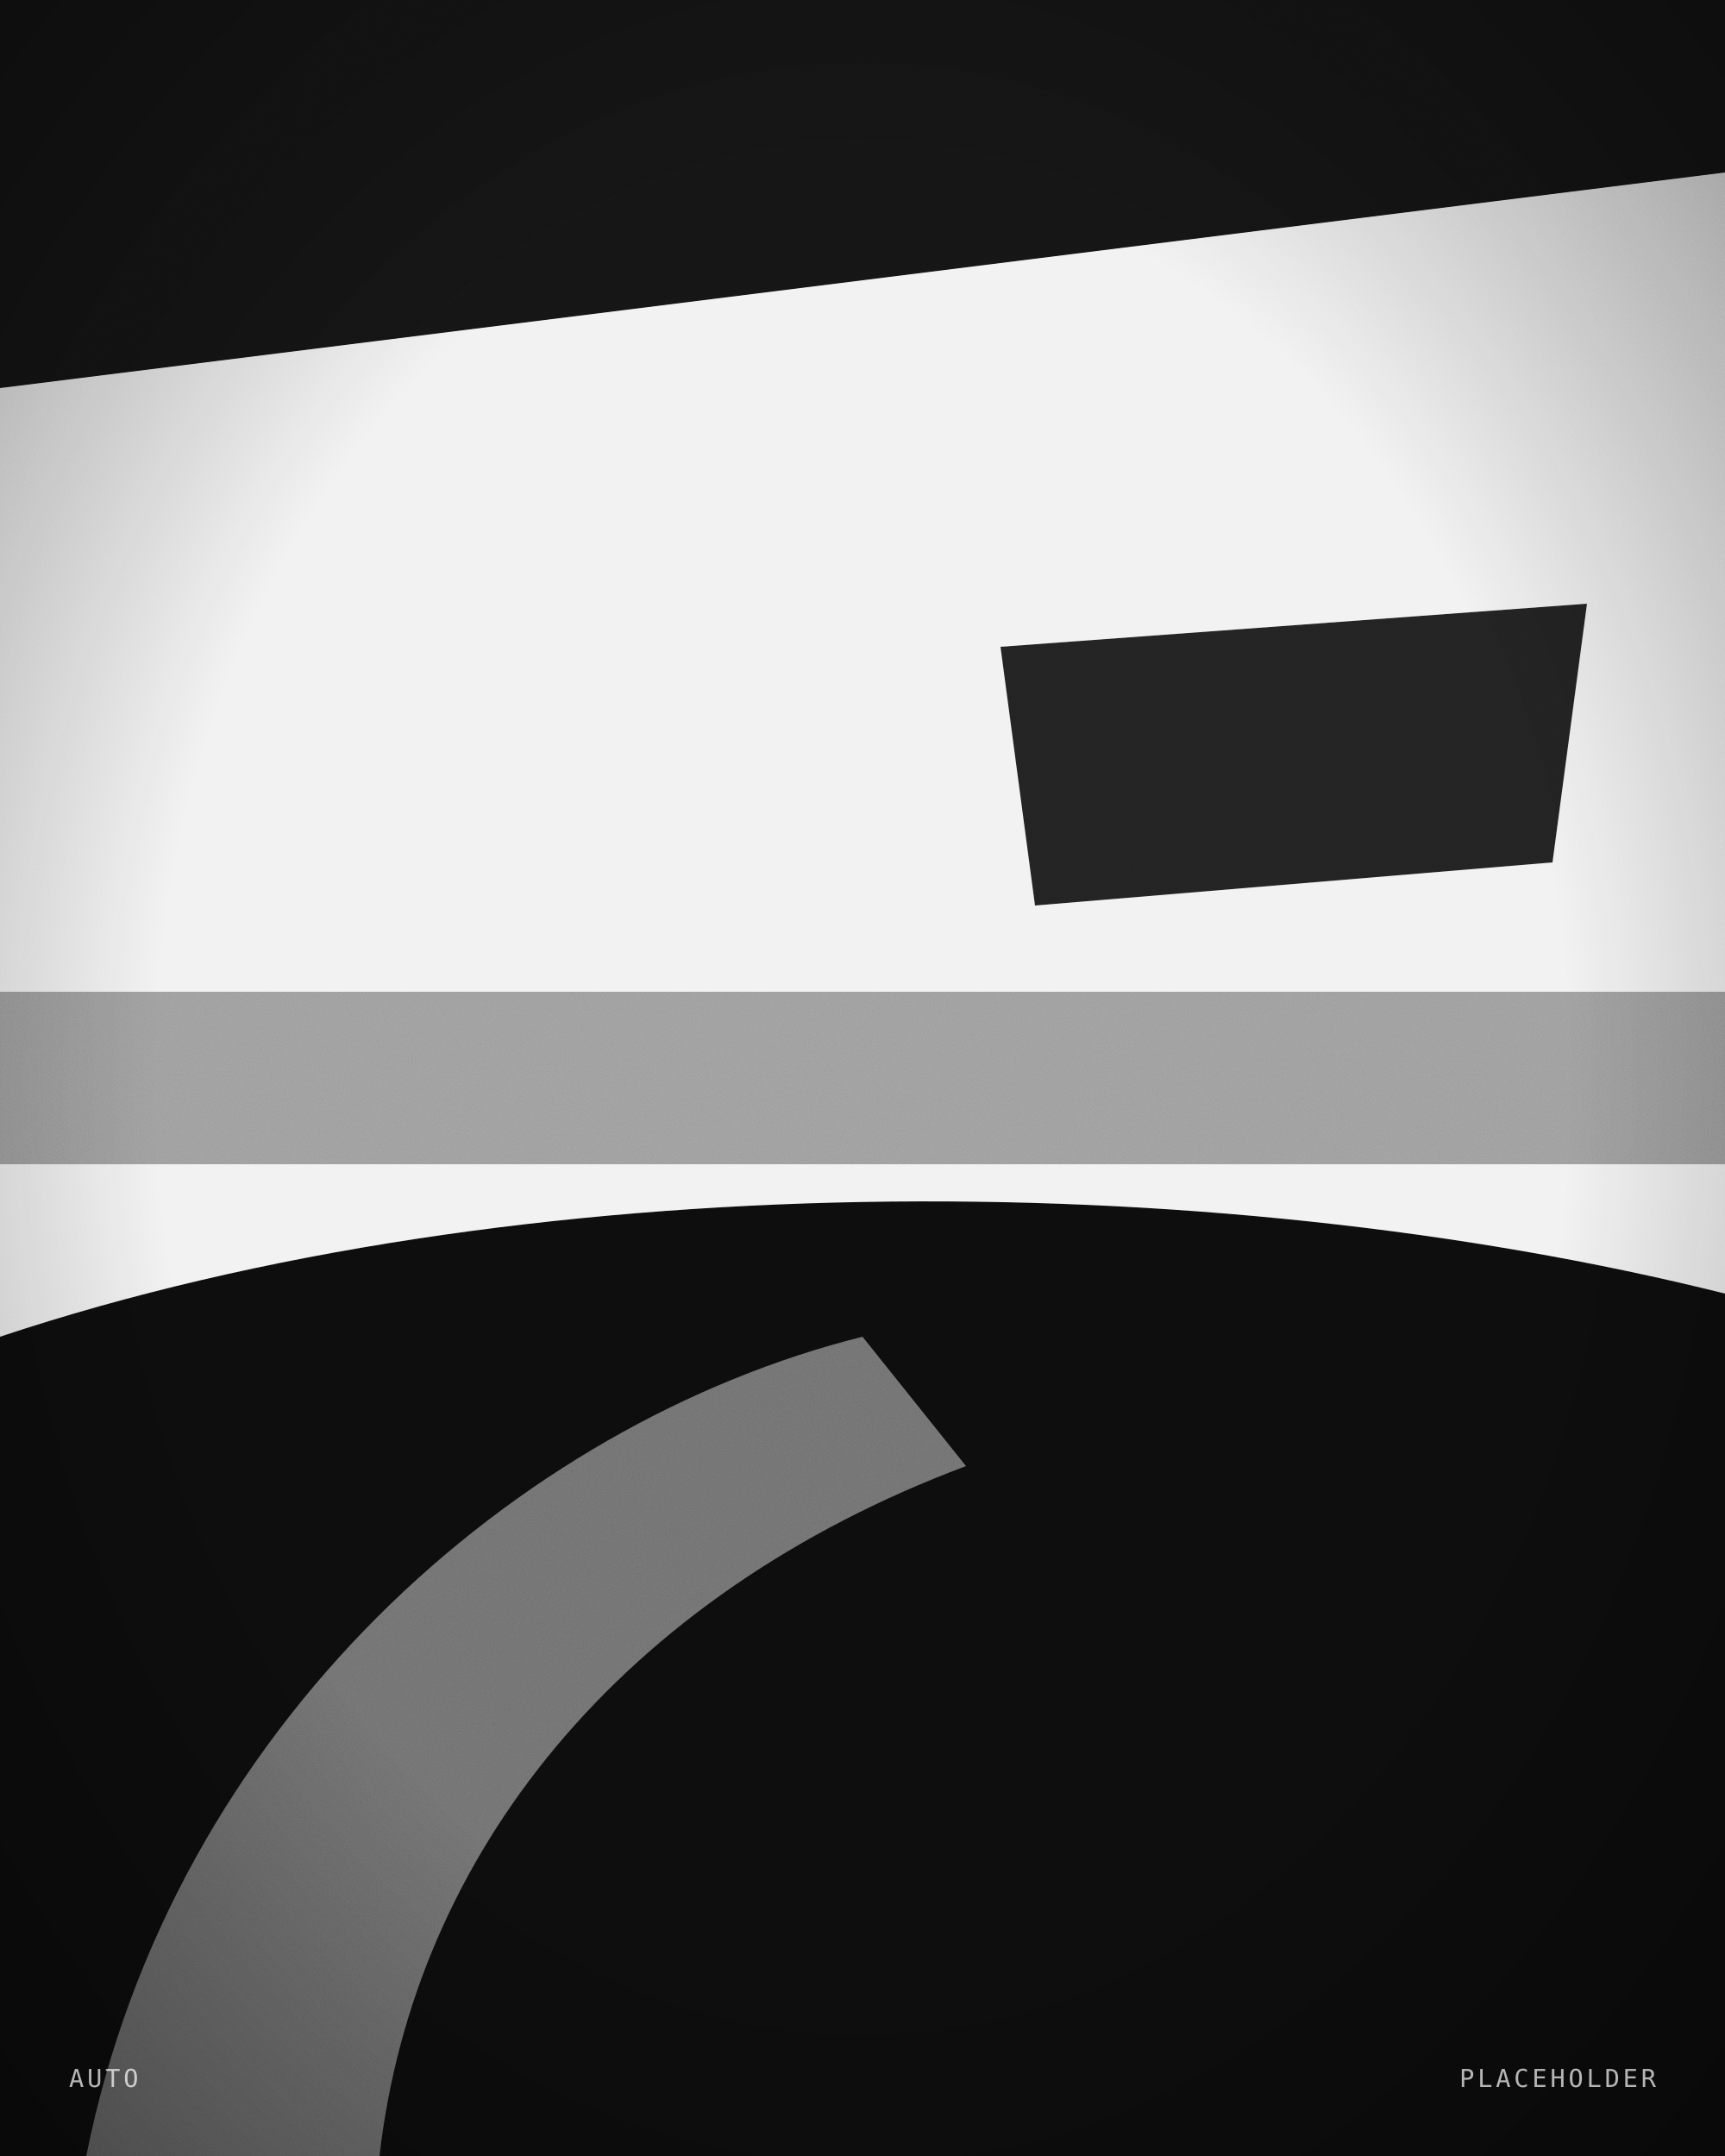
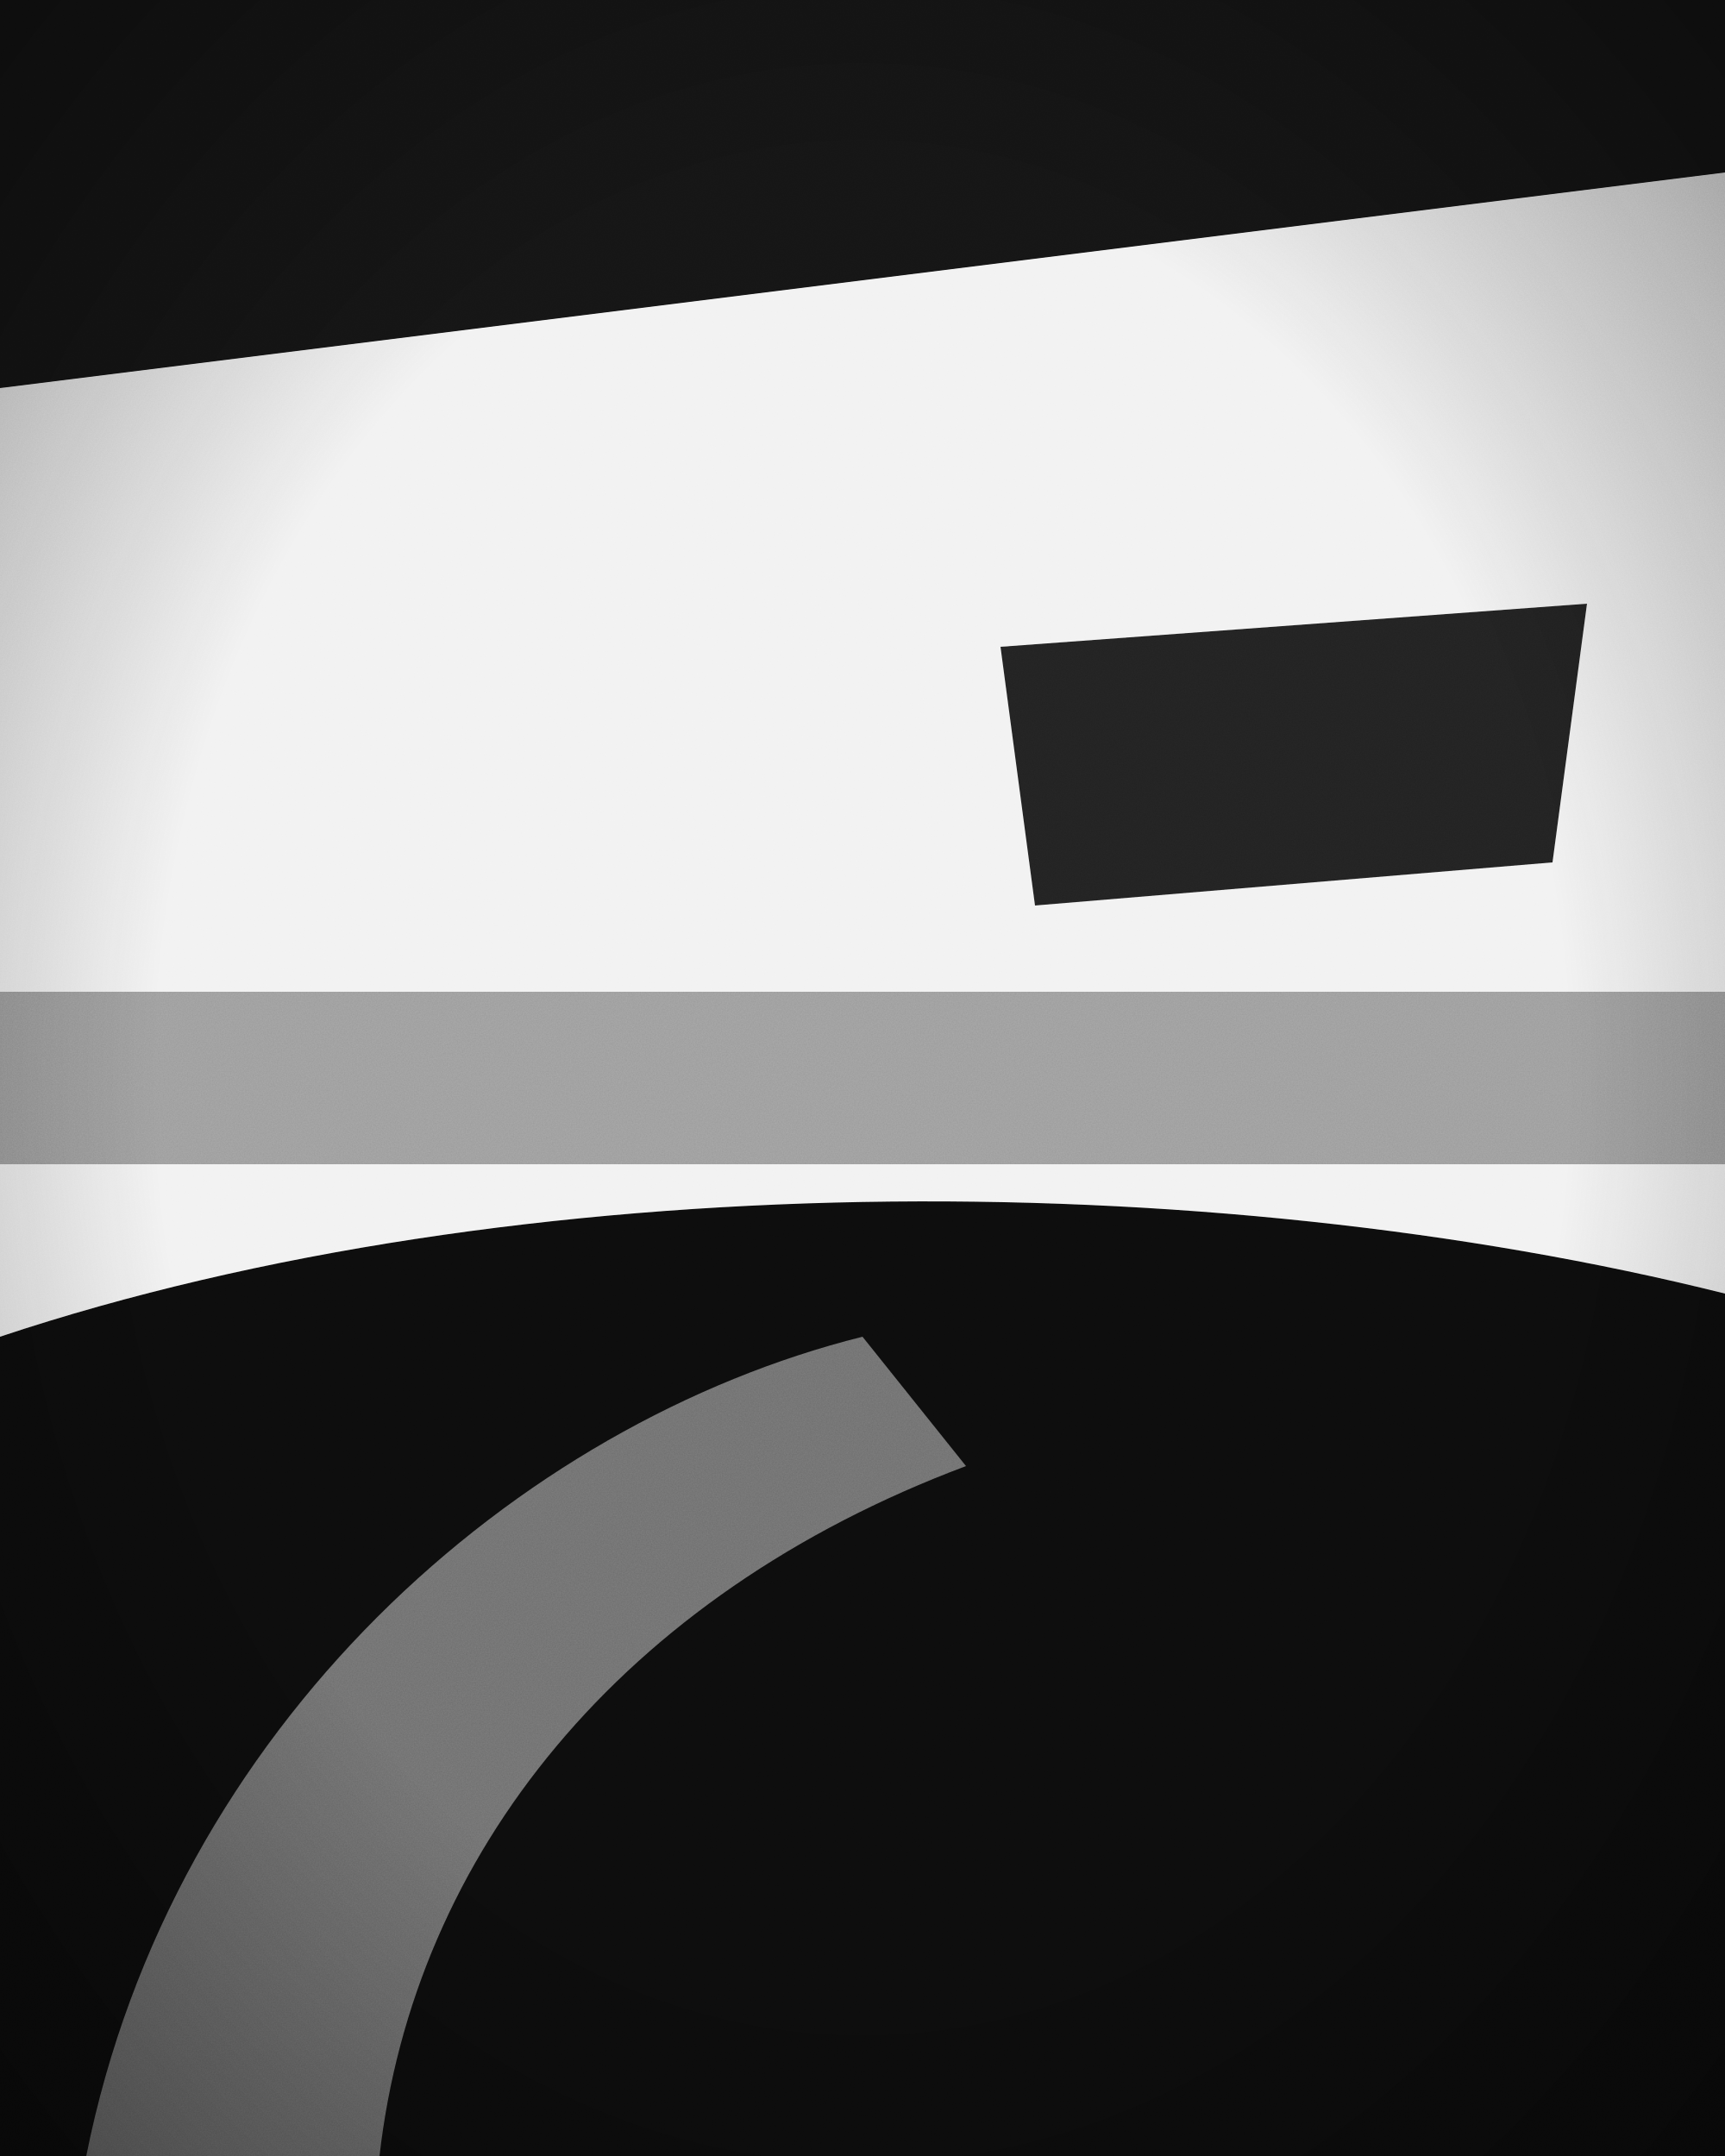
<svg xmlns="http://www.w3.org/2000/svg" viewBox="0 0 1600 2000" width="1600" height="2000" role="img" aria-label="AUTO" preserveAspectRatio="xMidYMid slice">
  <defs>
    <radialGradient id="studio-c-03-auto" cx="50%" cy="42%" r="75%">
      <stop offset="0" stop-color="#FFFFFF" />
      <stop offset="1" stop-color="#E9E9E6" />
    </radialGradient>
    <linearGradient id="black-c-03-auto" x1="0" y1="0" x2="0" y2="1">
      <stop offset="0" stop-color="#2a2a2a" />
      <stop offset=".35" stop-color="#0A0A0A" />
      <stop offset="1" stop-color="#000" />
    </linearGradient>
    <linearGradient id="lens-c-03-auto" x1="0" y1="0" x2=".3" y2="1">
      <stop offset="0" stop-color="#262626" />
      <stop offset=".5" stop-color="#0d0d0d" />
      <stop offset="1" stop-color="#030303" />
    </linearGradient>
    <linearGradient id="smoke-c-03-auto" x1="0" y1="0" x2="0" y2="1">
      <stop offset="0" stop-color="#4a4a48" />
      <stop offset="1" stop-color="#1c1c1b" />
    </linearGradient>
    <linearGradient id="mirror-c-03-auto" x1="0" y1="0" x2=".2" y2="1">
      <stop offset="0" stop-color="#f7f7f5" />
      <stop offset=".42" stop-color="#b9b9b6" />
      <stop offset=".5" stop-color="#6d6d6a" />
      <stop offset=".62" stop-color="#cfcfcb" />
      <stop offset="1" stop-color="#8d8d89" />
    </linearGradient>
    <linearGradient id="silver-c-03-auto" x1="0" y1="0" x2="1" y2="1">
      <stop offset="0" stop-color="#f4f4f2" />
      <stop offset=".45" stop-color="#9c9c98" />
      <stop offset=".6" stop-color="#e2e2df" />
      <stop offset="1" stop-color="#7d7d79" />
    </linearGradient>
    <filter id="soft-c-03-auto" x="-50%" y="-50%" width="200%" height="200%">
      <feGaussianBlur stdDeviation="28" />
    </filter>
    <filter id="grain-c-03-auto" x="0" y="0" width="100%" height="100%">
      <feTurbulence type="fractalNoise" baseFrequency=".85" numOctaves="2" stitchTiles="stitch" />
      <feColorMatrix type="matrix" values="0 0 0 0 .5  0 0 0 0 .5  0 0 0 0 .5  0 0 0 .55 0" />
    </filter>
  </defs>
  <defs>
    <radialGradient id="vig-c-03-auto" cx="50%" cy="50%" r="75%">
      <stop offset=".55" stop-color="#000" stop-opacity="0" />
      <stop offset="1" stop-color="#000" stop-opacity=".45" />
    </radialGradient>
  </defs>
  <rect width="1600" height="2000" fill="#f1f1f1" />
  <path d="M 0 360 L 1600 160 L 1600 0 L 0 0 Z" fill="#151515" />
  <rect y="920" width="1600" height="160" fill="#9c9c9c" />
  <path d="M 0 1240 C 480 1080 1120 1080 1600 1200 L 1600 2000 L 0 2000 Z" fill="#0d0d0d" />
  <path d="M 928 600 L 1472 560 L 1440 800 L 960 840 Z" fill="#222" />
  <path d="M 80 2000 C 160 1600 480 1320 800 1240 L 896 1360 C 576 1480 384 1720 352 2000 Z" fill="#6f6f6f" />
  <rect width="1600" height="2000" fill="url(#vig-c-03-auto)" />
  <rect width="1600" height="2000" filter="url(#grain-c-03-auto)" opacity=".55" style="mix-blend-mode:overlay" />
-   <g font-family="ui-monospace, Menlo, monospace" font-size="23" letter-spacing="3" fill="#ffffff" fill-opacity=".7">
-     <text x="64" y="1936">AUTO</text>
-     <text x="1536" y="1936" text-anchor="end">PLACEHOLDER</text>
-   </g>
</svg>
